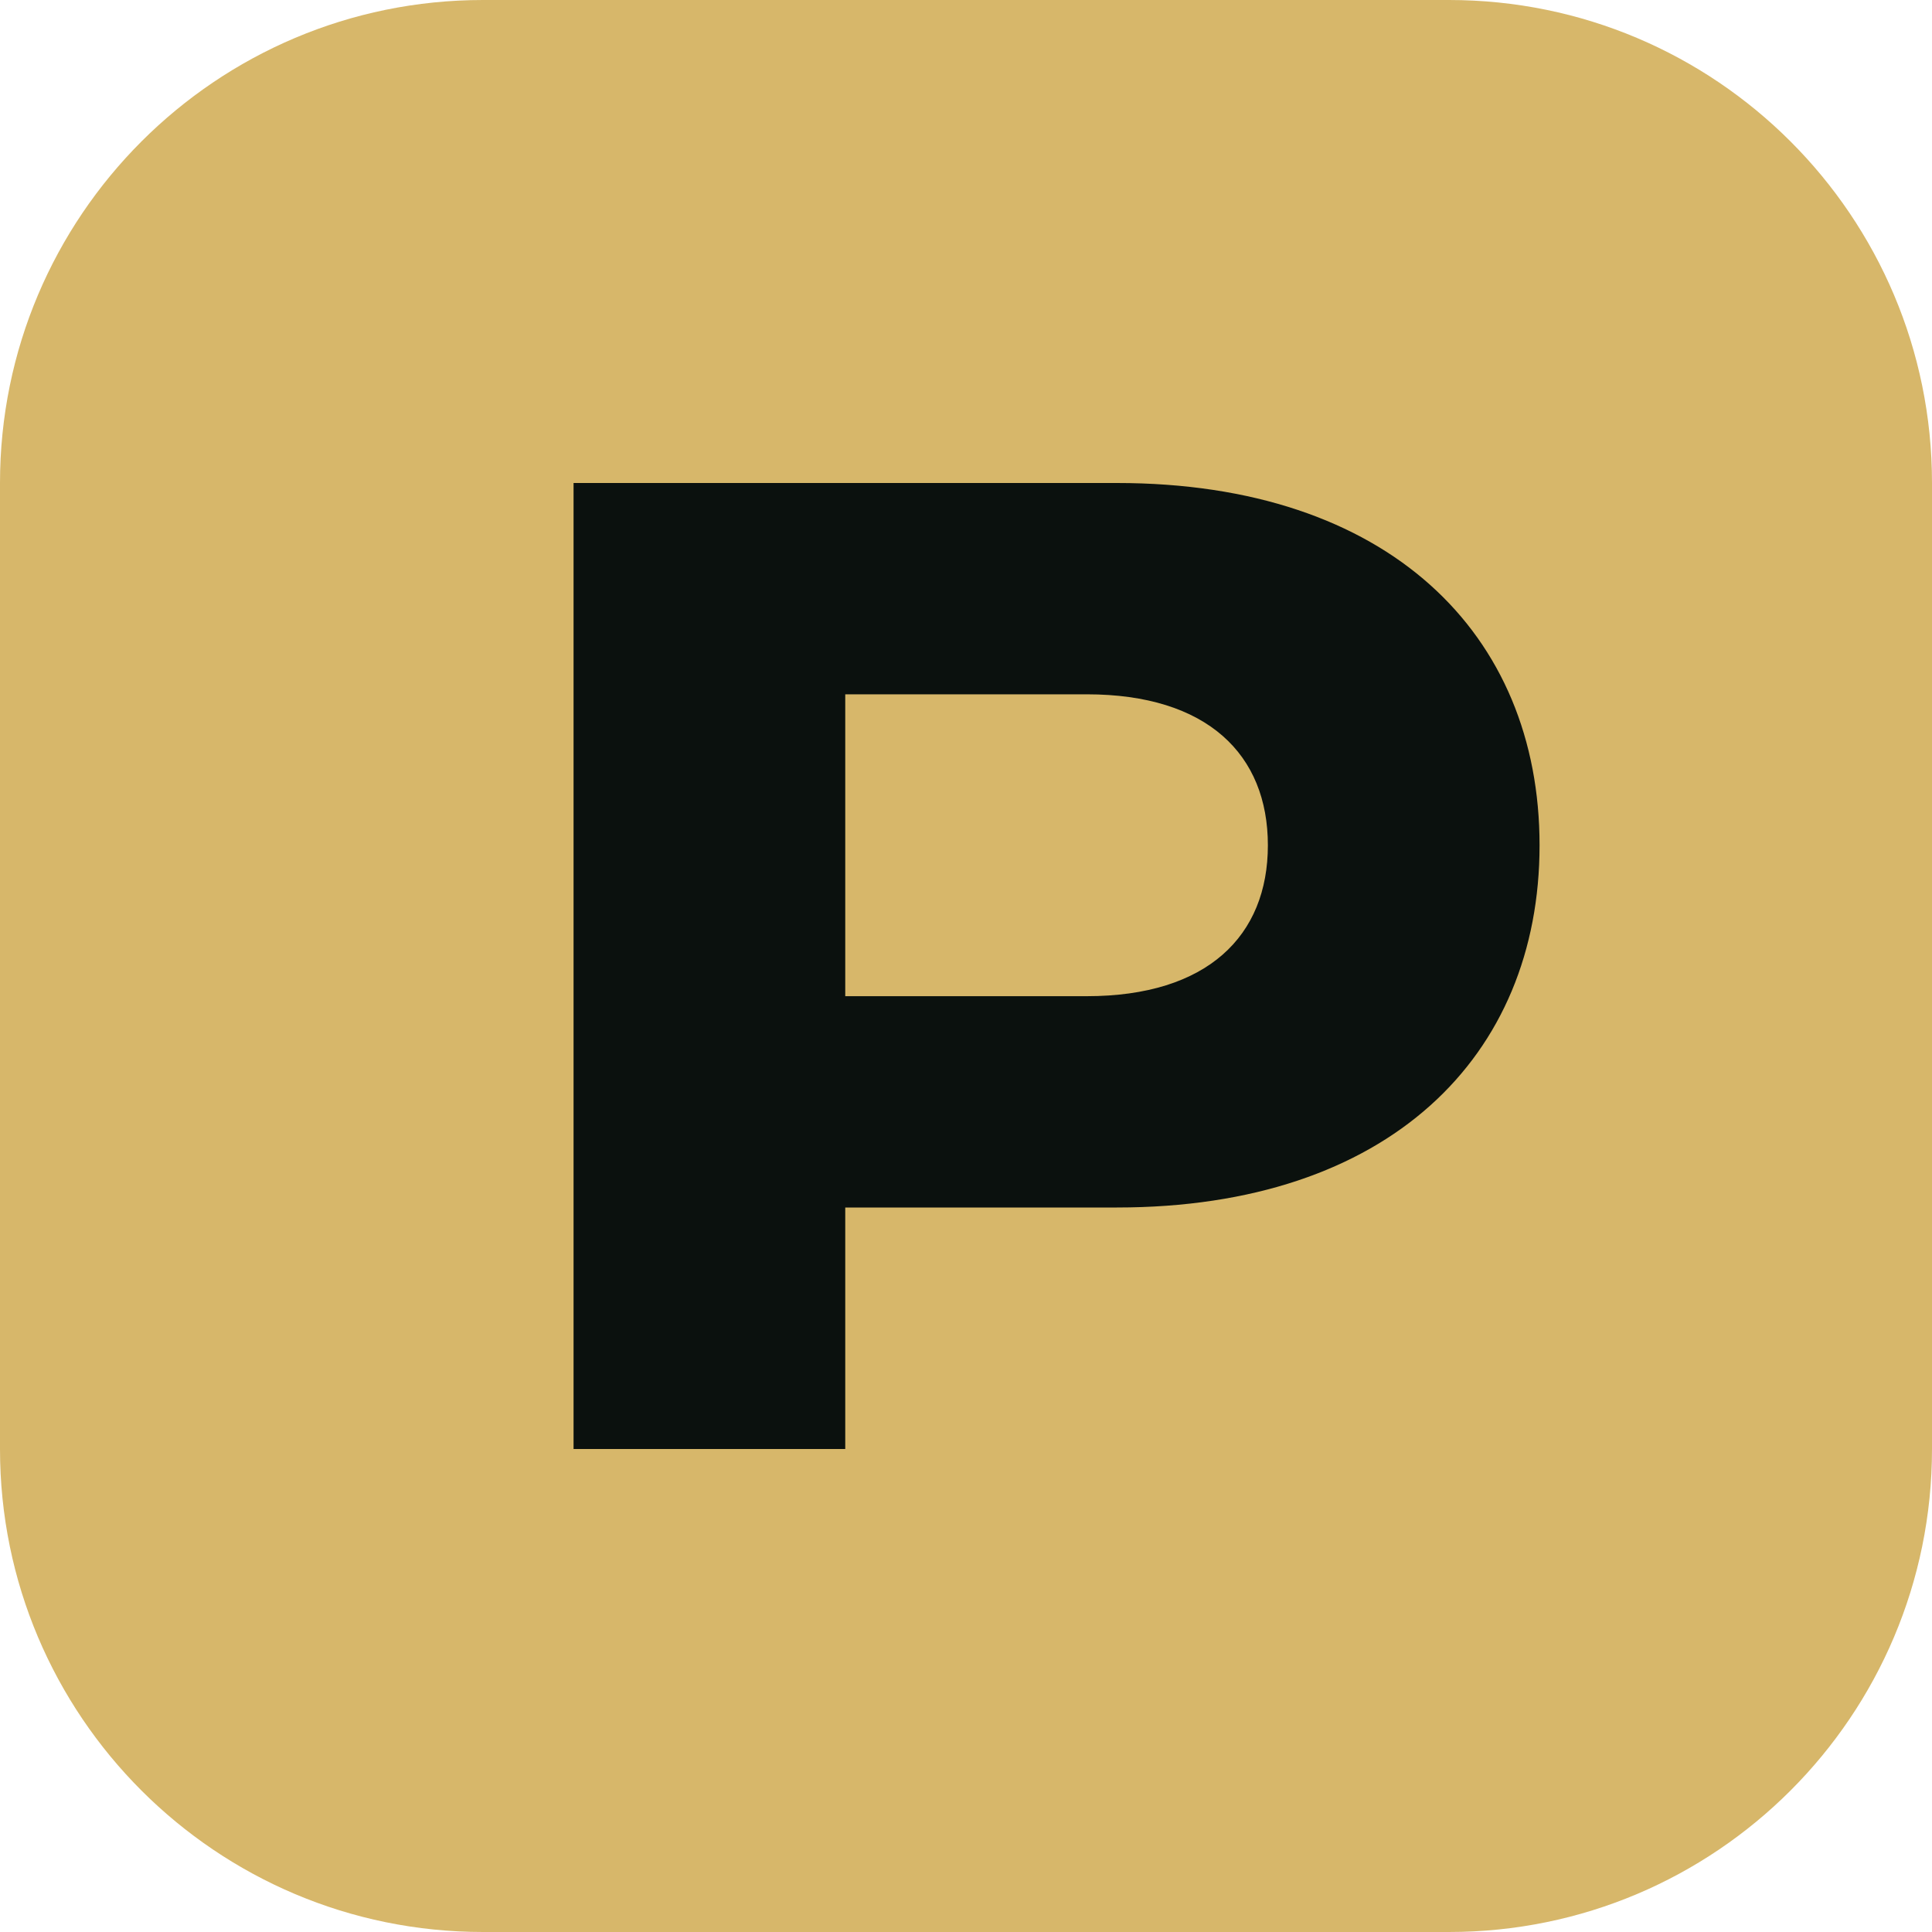
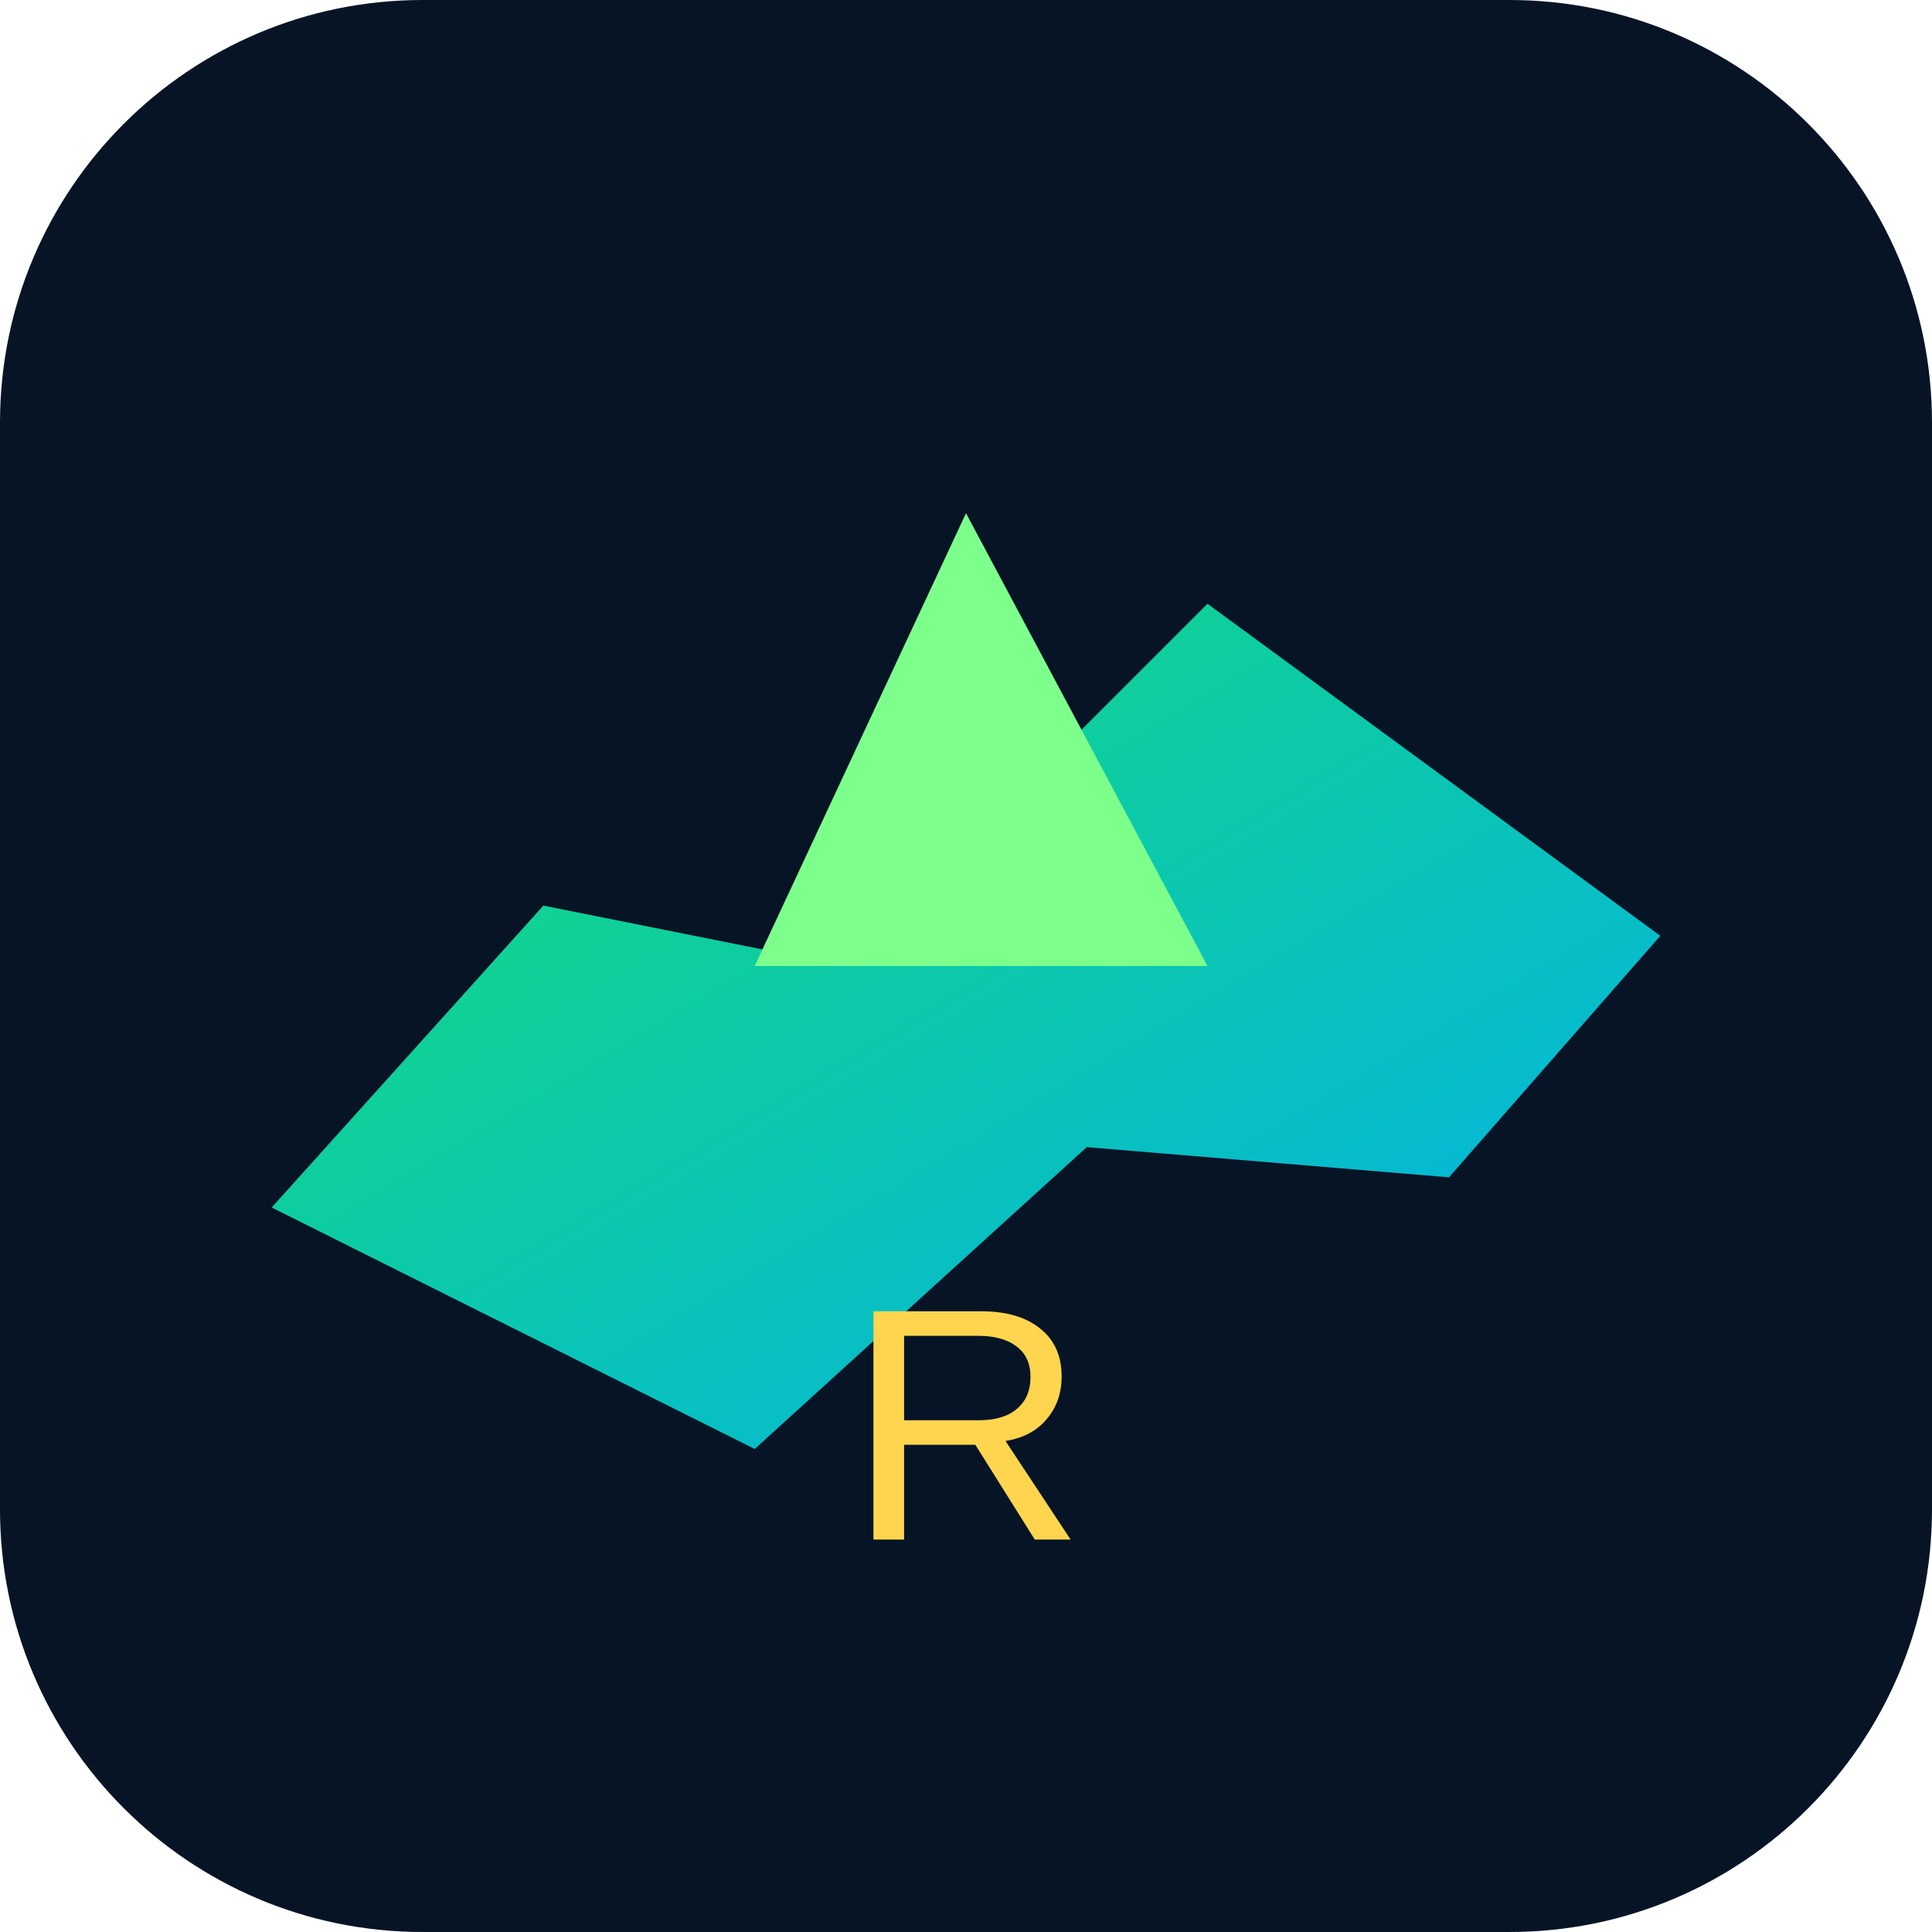
<svg xmlns="http://www.w3.org/2000/svg" viewBox="0 0 64 64">
-   <rect width="64" height="64" rx="16" fill="#d7b76a" />
-   <path d="M19 48V16h18c9 0 14 5 14 12s-5 12-14 12H28v8zM28 23v10h8c4 0 6-2 6-5s-2-5-6-5z" fill="#0b110e" />
+   <defs>
+     <linearGradient id="g" x1="0" y1="0" x2="1" y2="1">
+       <stop stop-color="#16e070" />
+       <stop offset="1" stop-color="#00aef0" />
+     </linearGradient>
+   </defs>
+   <rect width="64" height="64" rx="14" fill="#061426" />
+   <path d="M9 40l9-10 10 2 12-12 15 11-7 8-12-1-11 10z" fill="url(#g)" />
+   <path d="M25 32l7-15 8 15z" fill="#7dff8c" />
+   <text x="32" y="51" text-anchor="middle" font-family="Arial Black,Arial" font-size="11" fill="#ffd54f">R</text>
</svg>
